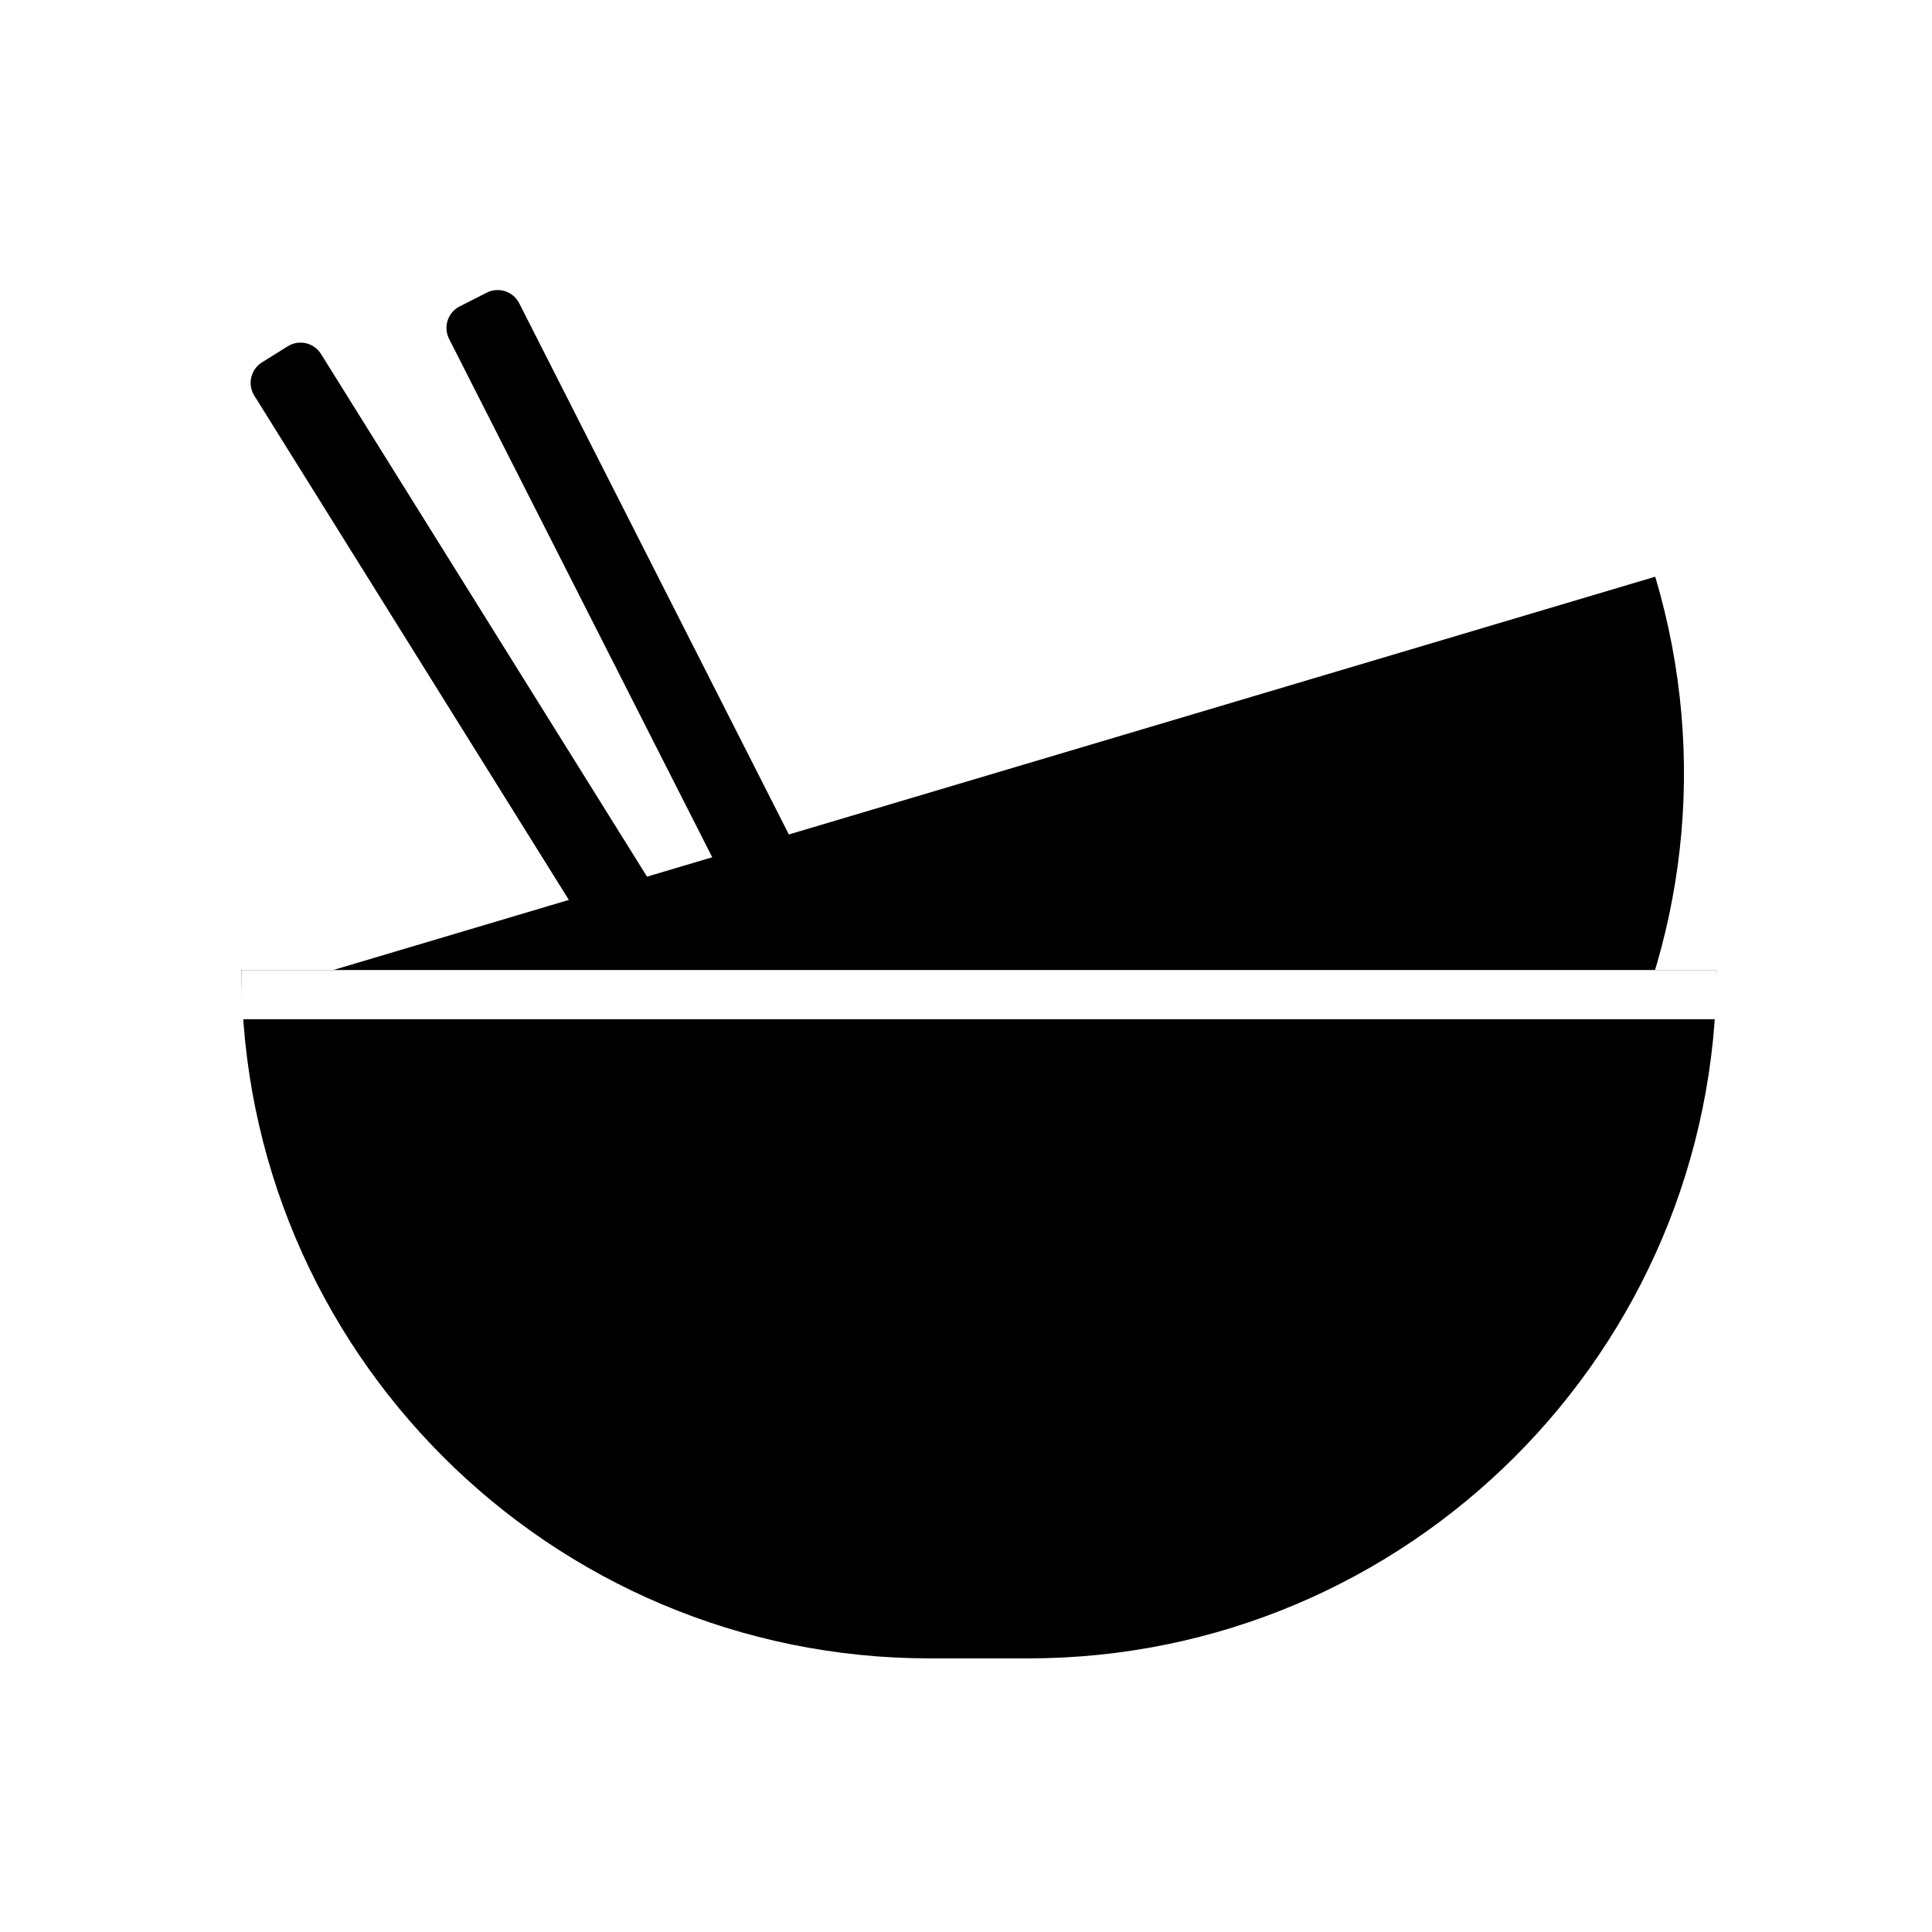
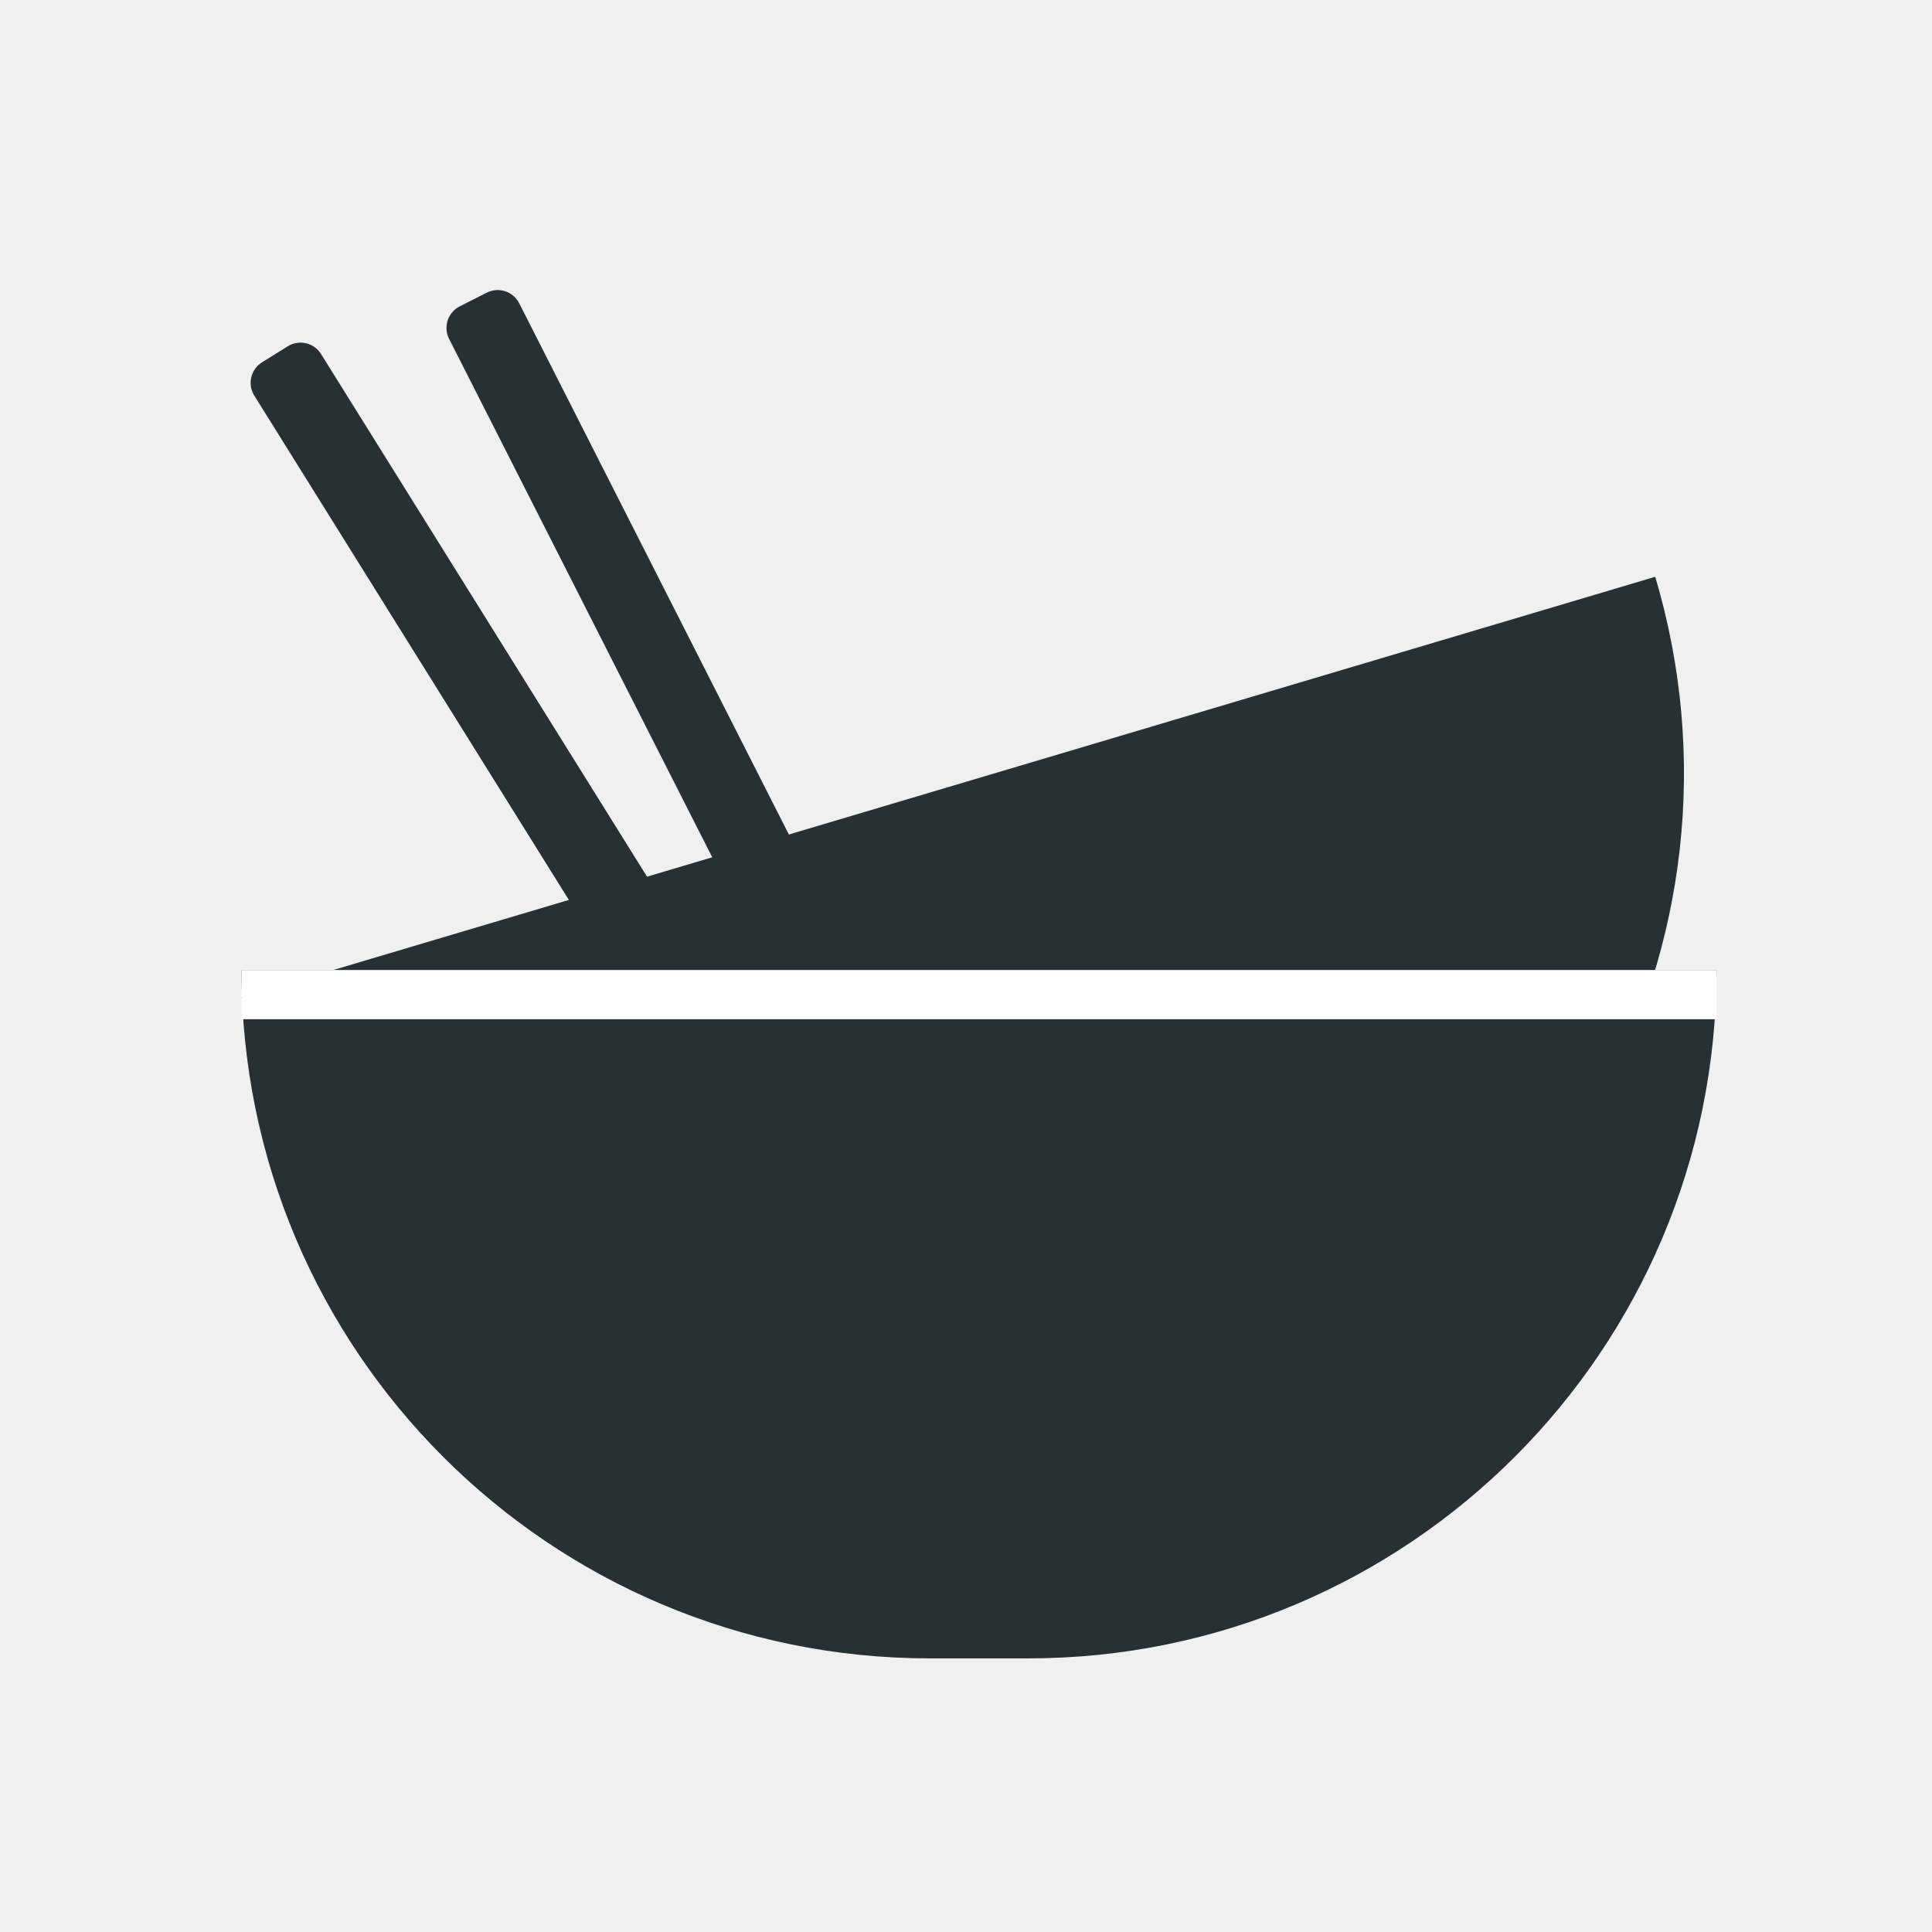
<svg xmlns="http://www.w3.org/2000/svg" width="24" height="24" viewBox="0 0 24 24" fill="none">
-   <rect width="24" height="24" fill="white" />
-   <path d="M3 12.389L20.562 7.164C21.908 11.691 19.331 16.451 14.805 17.798L13.634 18.146C9.107 19.493 4.347 16.915 3 12.389Z" fill="currentColor" />
-   <path d="M3 12.05H21.323C21.323 16.772 17.494 20.601 12.772 20.601H11.55C6.828 20.601 3 16.772 3 12.05Z" fill="currentColor" />
+   <path d="M3 12.389L20.562 7.165C21.908 11.691 19.331 16.452 14.805 17.798L13.634 18.146C9.107 19.493 4.347 16.915 3 12.389Z" fill="#273033" />
+   <path d="M3 12.05H21.323C21.323 16.773 17.494 20.601 12.772 20.601H11.55C6.828 20.601 3 16.773 3 12.05Z" fill="#273033" />
  <rect x="3" y="12.05" width="18.323" height="0.611" fill="white" />
-   <rect x="3" y="4.66" width="0.977" height="8.551" rx="0.3" transform="rotate(-31.9543 3 4.65979)" fill="currentColor" />
-   <rect x="5.443" y="3.942" width="0.977" height="8.551" rx="0.3" transform="rotate(-26.9126 5.44287 3.94226)" fill="currentColor" />
+   <rect x="3" y="4.66" width="0.977" height="8.551" rx="0.3" transform="rotate(-31.9543 3 4.65967)" fill="#273033" />
+   <rect x="5.443" y="3.942" width="0.977" height="8.551" rx="0.3" transform="rotate(-26.9126 5.44287 3.94238)" fill="#273033" />
</svg>
